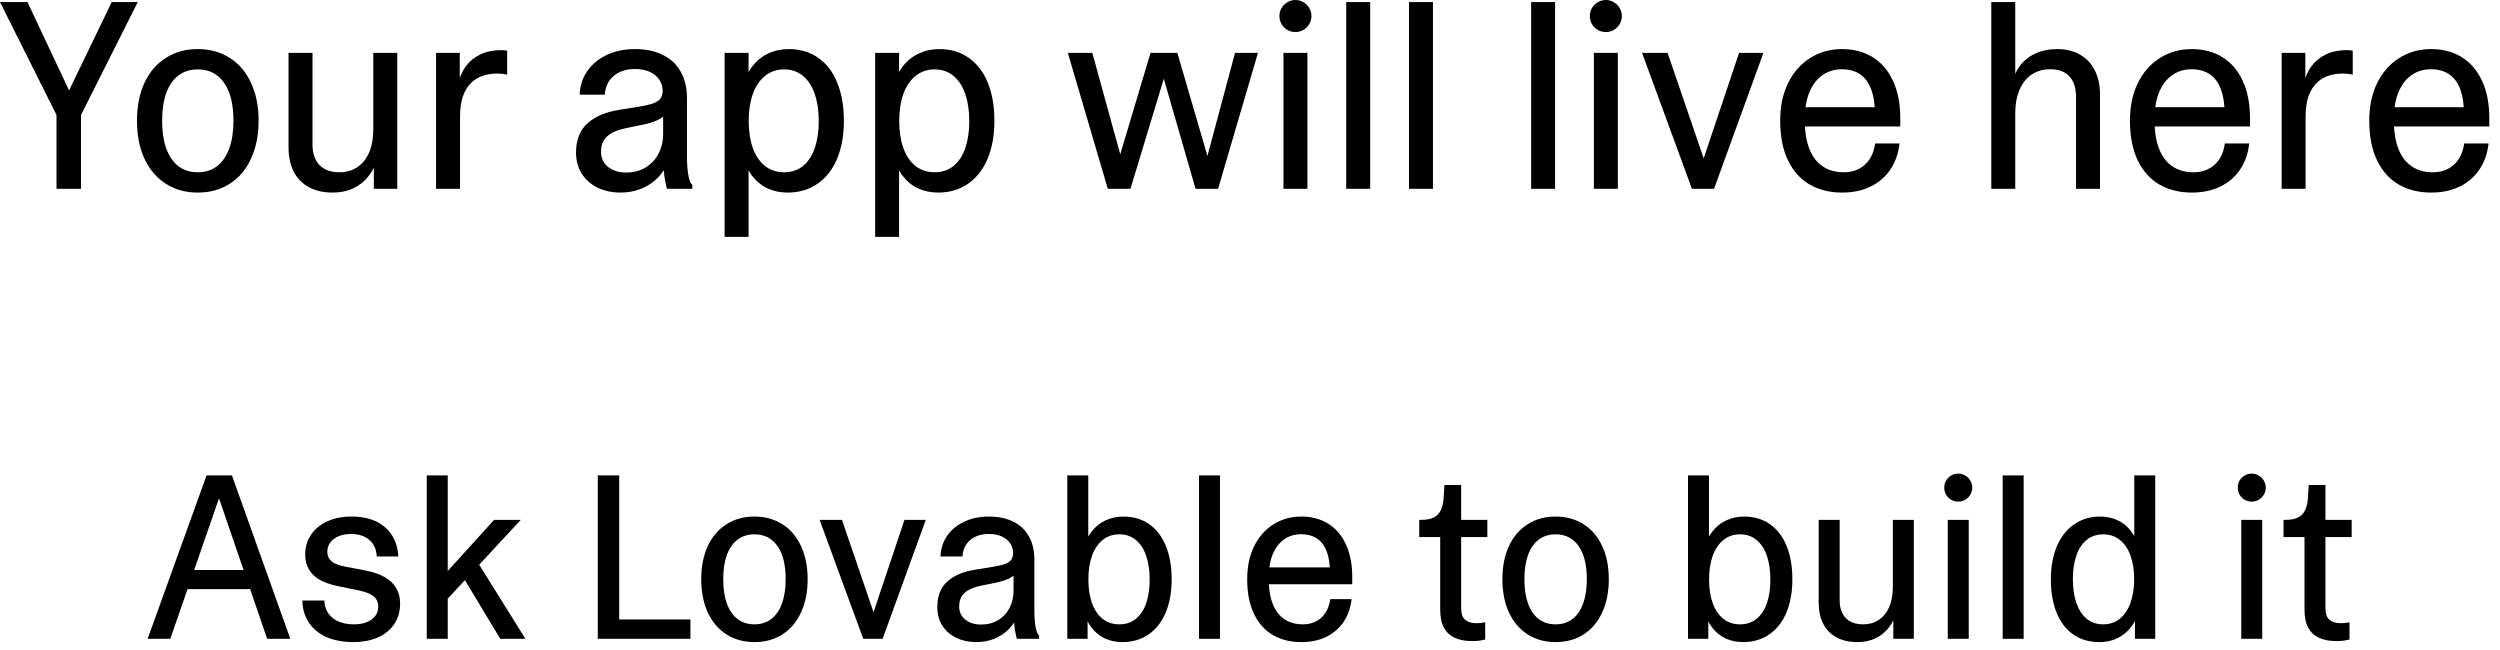
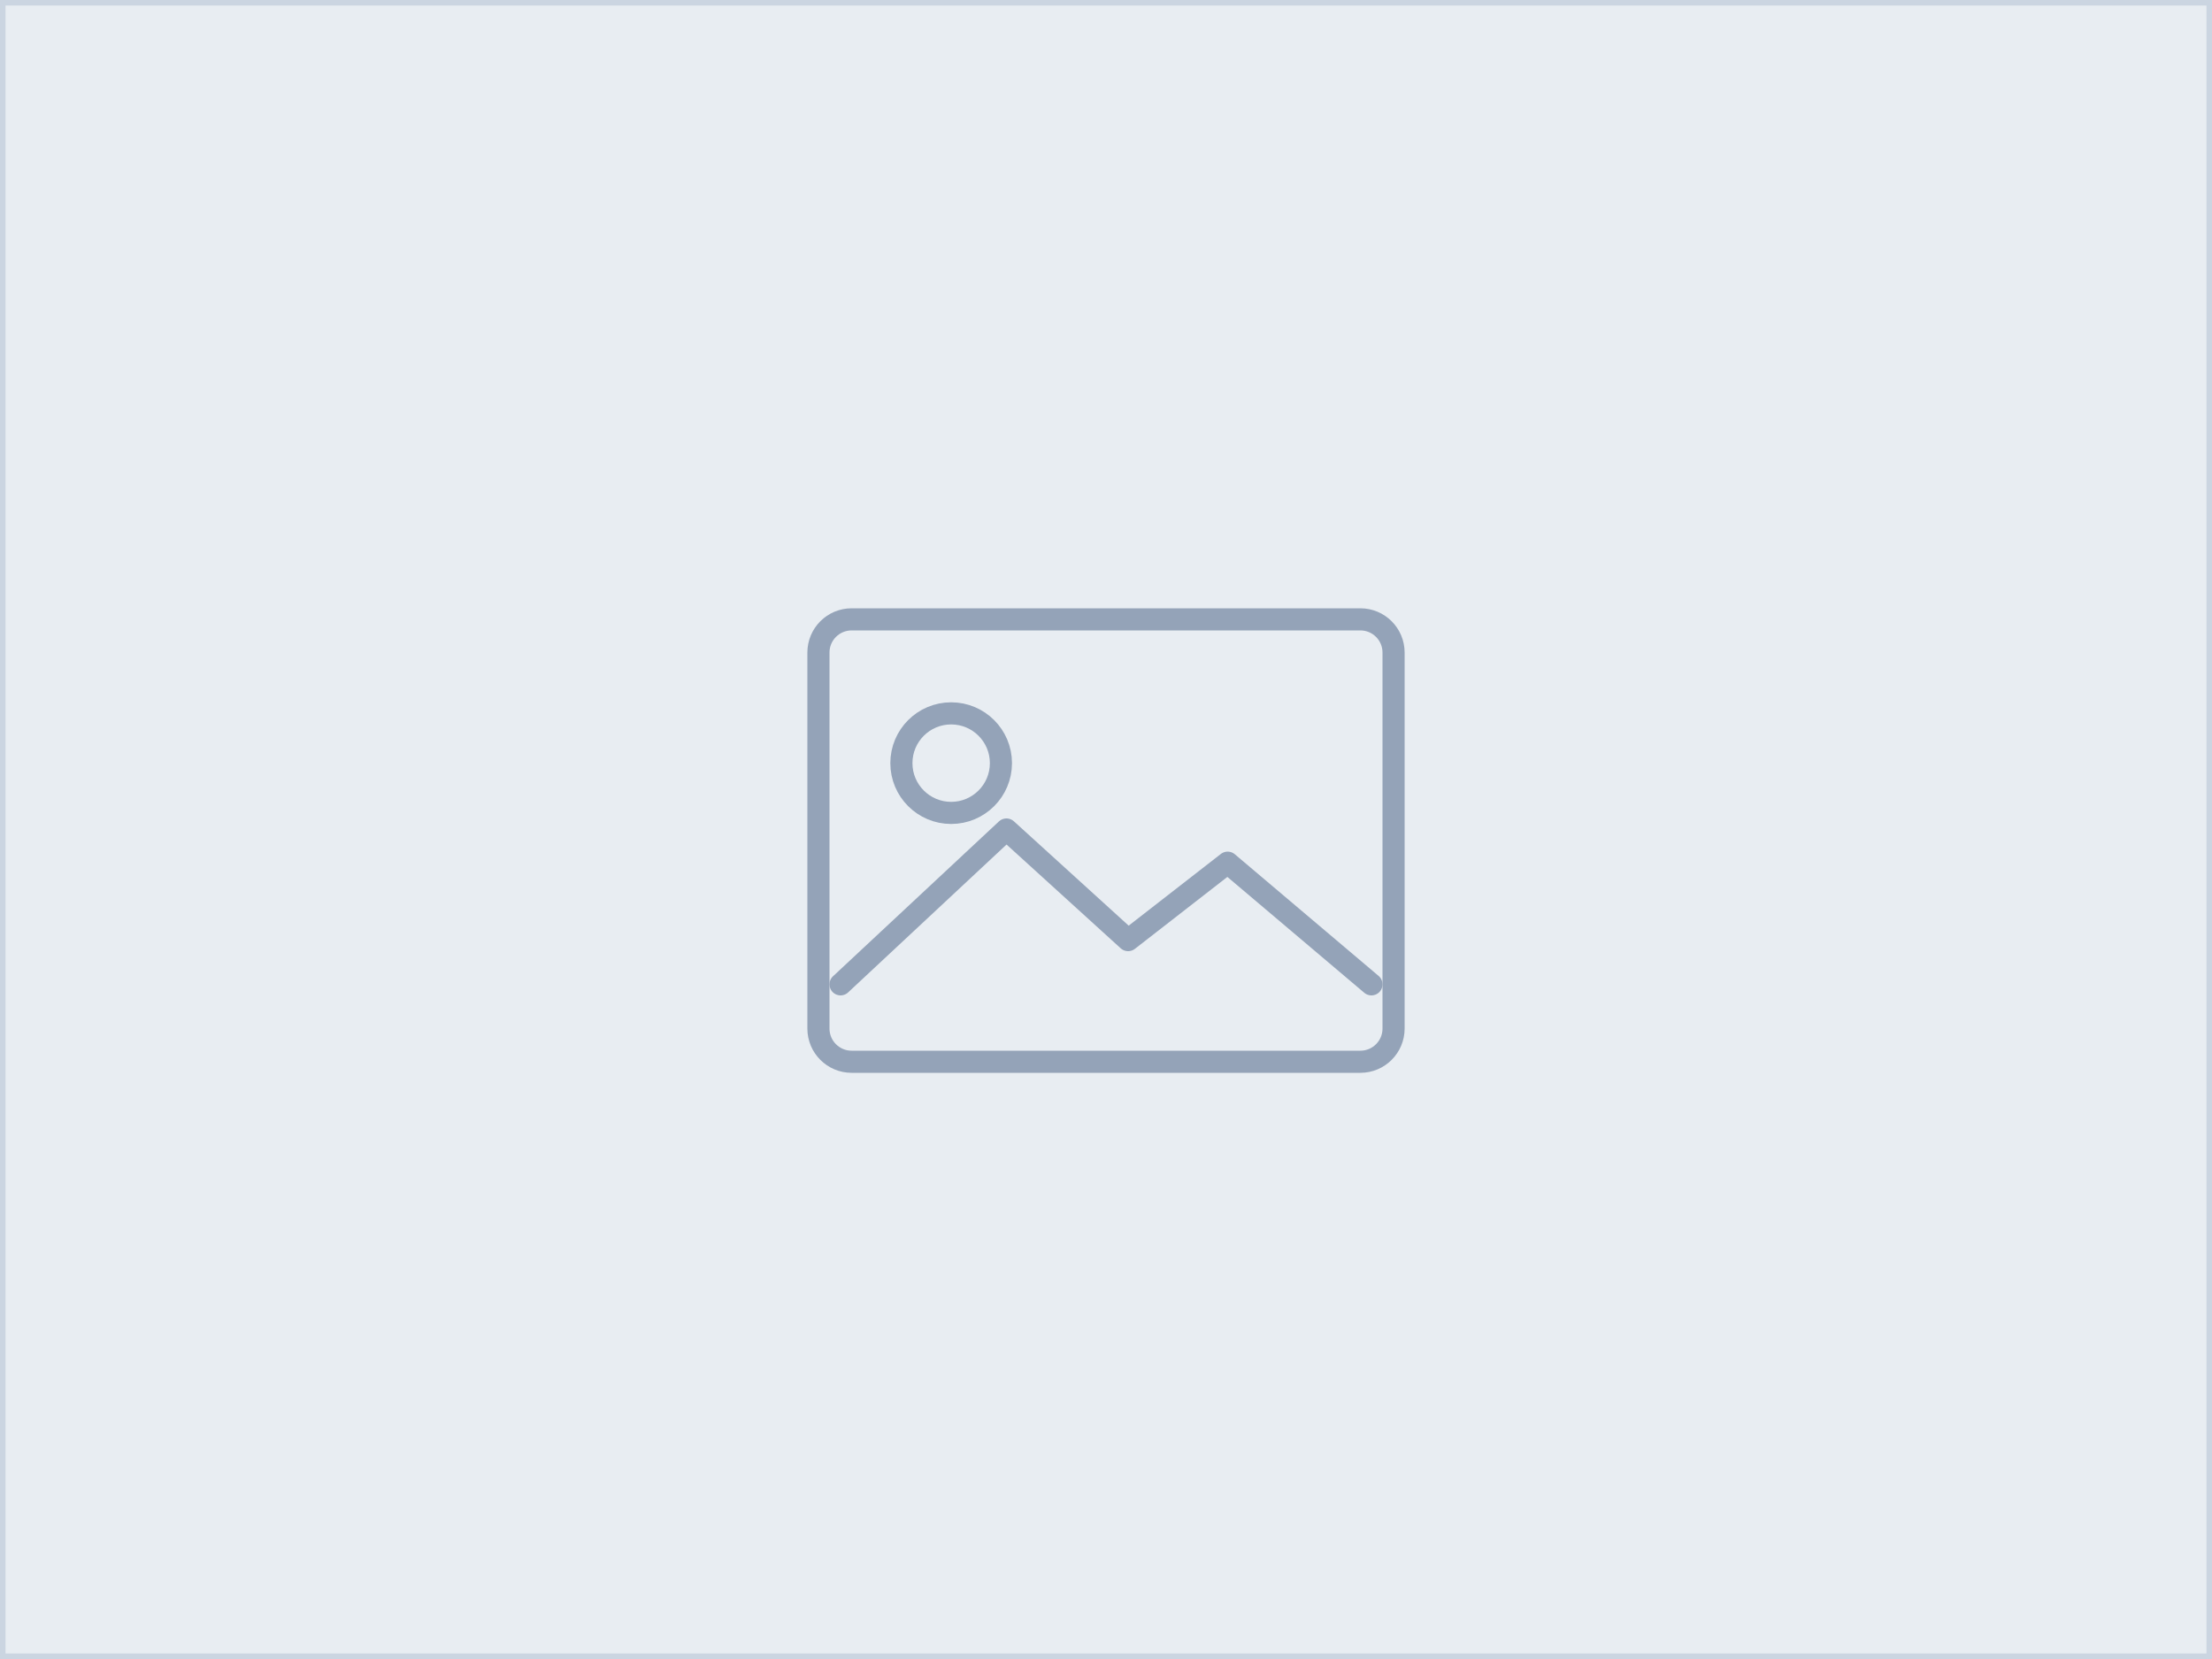
- <svg xmlns="http://www.w3.org/2000/svg" width="150" height="39" viewBox="0 0 150 39" fill="none">
-   <path d="M145.867 11.555C145.143 11.555 144.503 11.398 143.945 11.086C143.388 10.768 142.951 10.287 142.633 9.641C142.315 8.995 142.156 8.193 142.156 7.234C142.156 6.375 142.315 5.622 142.633 4.977C142.956 4.326 143.398 3.826 143.961 3.477C144.523 3.122 145.159 2.945 145.867 2.945C146.565 2.945 147.177 3.107 147.703 3.43C148.229 3.753 148.635 4.227 148.922 4.852C149.214 5.471 149.359 6.221 149.359 7.102C149.359 7.263 149.359 7.424 149.359 7.586H142.891V6.43H148.539L147.836 6.812C147.836 6.219 147.758 5.724 147.602 5.328C147.451 4.932 147.227 4.638 146.93 4.445C146.638 4.253 146.279 4.156 145.852 4.156C145.419 4.156 145.036 4.271 144.703 4.5C144.37 4.729 144.107 5.068 143.914 5.516C143.727 5.964 143.633 6.503 143.633 7.133V7.219C143.633 7.911 143.727 8.49 143.914 8.953C144.102 9.417 144.37 9.763 144.719 9.992C145.068 10.221 145.484 10.336 145.969 10.336C146.474 10.336 146.893 10.188 147.227 9.891C147.565 9.589 147.773 9.161 147.852 8.609H149.312C149.25 9.193 149.073 9.706 148.781 10.148C148.49 10.591 148.094 10.938 147.594 11.188C147.099 11.432 146.523 11.555 145.867 11.555Z" fill="black" />
-   <path d="M136.898 3.172H138.32V5.133L138.211 5.086C138.294 4.669 138.448 4.305 138.672 3.992C138.901 3.68 139.195 3.438 139.555 3.266C139.914 3.094 140.328 3.008 140.797 3.008C140.917 3.008 141.039 3.018 141.164 3.039V4.477C141.065 4.456 140.969 4.44 140.875 4.43C140.781 4.419 140.682 4.414 140.578 4.414C140.099 4.414 139.693 4.51 139.359 4.703C139.026 4.896 138.771 5.185 138.594 5.57C138.422 5.951 138.336 6.424 138.336 6.992V11.328H136.898V3.172Z" fill="black" />
-   <path d="M131.508 11.555C130.784 11.555 130.143 11.398 129.586 11.086C129.029 10.768 128.591 10.287 128.273 9.641C127.956 8.995 127.797 8.193 127.797 7.234C127.797 6.375 127.956 5.622 128.273 4.977C128.596 4.326 129.039 3.826 129.602 3.477C130.164 3.122 130.799 2.945 131.508 2.945C132.206 2.945 132.818 3.107 133.344 3.43C133.87 3.753 134.276 4.227 134.562 4.852C134.854 5.471 135 6.221 135 7.102C135 7.263 135 7.424 135 7.586H128.531V6.43H134.18L133.477 6.812C133.477 6.219 133.398 5.724 133.242 5.328C133.091 4.932 132.867 4.638 132.57 4.445C132.279 4.253 131.919 4.156 131.492 4.156C131.06 4.156 130.677 4.271 130.344 4.5C130.01 4.729 129.747 5.068 129.555 5.516C129.367 5.964 129.273 6.503 129.273 7.133V7.219C129.273 7.911 129.367 8.49 129.555 8.953C129.742 9.417 130.01 9.763 130.359 9.992C130.708 10.221 131.125 10.336 131.609 10.336C132.115 10.336 132.534 10.188 132.867 9.891C133.206 9.589 133.414 9.161 133.492 8.609H134.953C134.891 9.193 134.714 9.706 134.422 10.148C134.13 10.591 133.734 10.938 133.234 11.188C132.74 11.432 132.164 11.555 131.508 11.555Z" fill="black" />
-   <path d="M119.477 0.125H120.914V5.664L120.703 5.055C120.802 4.622 120.971 4.247 121.211 3.93C121.456 3.612 121.766 3.37 122.141 3.203C122.516 3.031 122.943 2.945 123.422 2.945C123.958 2.945 124.419 3.057 124.805 3.281C125.195 3.505 125.492 3.823 125.695 4.234C125.898 4.641 126 5.117 126 5.664V11.328H124.562V5.82C124.562 5.284 124.43 4.872 124.164 4.586C123.904 4.299 123.518 4.156 123.008 4.156C122.596 4.156 122.232 4.258 121.914 4.461C121.602 4.664 121.357 4.969 121.18 5.375C121.003 5.776 120.914 6.263 120.914 6.836V11.328H119.477V0.125Z" fill="black" />
-   <path d="M110.523 11.555C109.799 11.555 109.159 11.398 108.602 11.086C108.044 10.768 107.607 10.287 107.289 9.641C106.971 8.995 106.812 8.193 106.812 7.234C106.812 6.375 106.971 5.622 107.289 4.977C107.612 4.326 108.055 3.826 108.617 3.477C109.18 3.122 109.815 2.945 110.523 2.945C111.221 2.945 111.833 3.107 112.359 3.43C112.885 3.753 113.292 4.227 113.578 4.852C113.87 5.471 114.016 6.221 114.016 7.102C114.016 7.263 114.016 7.424 114.016 7.586H107.547V6.43H113.195L112.492 6.812C112.492 6.219 112.414 5.724 112.258 5.328C112.107 4.932 111.883 4.638 111.586 4.445C111.294 4.253 110.935 4.156 110.508 4.156C110.076 4.156 109.693 4.271 109.359 4.5C109.026 4.729 108.763 5.068 108.57 5.516C108.383 5.964 108.289 6.503 108.289 7.133V7.219C108.289 7.911 108.383 8.49 108.57 8.953C108.758 9.417 109.026 9.763 109.375 9.992C109.724 10.221 110.141 10.336 110.625 10.336C111.13 10.336 111.549 10.188 111.883 9.891C112.221 9.589 112.43 9.161 112.508 8.609H113.969C113.906 9.193 113.729 9.706 113.438 10.148C113.146 10.591 112.75 10.938 112.25 11.188C111.755 11.432 111.18 11.555 110.523 11.555Z" fill="black" />
-   <path d="M98.523 3.172H100.055L102.359 9.906H102.086L104.344 3.172H105.805L102.844 11.328H101.516L98.523 3.172Z" fill="black" />
-   <path d="M95.633 3.172H97.07V11.328H95.633V3.172ZM96.352 1.922C96.18 1.922 96.018 1.88 95.867 1.797C95.721 1.708 95.604 1.591 95.516 1.445C95.432 1.294 95.391 1.133 95.391 0.961C95.391 0.789 95.432 0.63 95.516 0.484C95.604 0.333 95.721 0.216 95.867 0.133C96.018 0.044 96.18 0 96.352 0C96.523 0 96.682 0.044 96.828 0.133C96.979 0.216 97.096 0.333 97.18 0.484C97.268 0.63 97.312 0.789 97.312 0.961C97.312 1.133 97.268 1.294 97.18 1.445C97.096 1.591 96.979 1.708 96.828 1.797C96.682 1.88 96.523 1.922 96.352 1.922Z" fill="black" />
-   <path d="M91.867 0.125H93.305V11.328H91.867V0.125Z" fill="black" />
-   <path d="M84.539 0.125H85.977V11.328H84.539V0.125Z" fill="black" />
-   <path d="M80.773 0.125H82.211V11.328H80.773V0.125Z" fill="black" />
-   <path d="M77.008 3.172H78.445V11.328H77.008V3.172ZM77.727 1.922C77.555 1.922 77.393 1.88 77.242 1.797C77.096 1.708 76.979 1.591 76.891 1.445C76.807 1.294 76.766 1.133 76.766 0.961C76.766 0.789 76.807 0.63 76.891 0.484C76.979 0.333 77.096 0.216 77.242 0.133C77.393 0.044 77.555 0 77.727 0C77.898 0 78.057 0.044 78.203 0.133C78.354 0.216 78.471 0.333 78.555 0.484C78.643 0.63 78.688 0.789 78.688 0.961C78.688 1.133 78.643 1.294 78.555 1.445C78.471 1.591 78.354 1.708 78.203 1.797C78.057 1.88 77.898 1.922 77.727 1.922Z" fill="black" />
-   <path d="M64.07 3.172H65.539L67.508 10.32H66.898L69.031 3.172H70.641L72.727 10.32H72.188L74.102 3.172H75.477L73.086 11.328H71.734L69.508 3.617H70.164L67.828 11.328H66.469L64.07 3.172Z" fill="black" />
-   <path d="M56.289 11.555C55.852 11.555 55.45 11.471 55.086 11.305C54.727 11.138 54.417 10.885 54.156 10.547C53.901 10.208 53.711 9.786 53.586 9.281L53.898 9.602V11.328H52.508V3.172H53.945V4.992L53.602 5.219C53.711 4.745 53.896 4.339 54.156 4C54.417 3.656 54.734 3.396 55.109 3.219C55.49 3.036 55.904 2.945 56.352 2.945C57.044 2.945 57.638 3.122 58.133 3.477C58.633 3.826 59.013 4.326 59.273 4.977C59.534 5.622 59.664 6.38 59.664 7.25C59.664 8.115 59.529 8.872 59.258 9.523C58.987 10.169 58.596 10.669 58.086 11.023C57.575 11.378 56.977 11.555 56.289 11.555ZM56.078 10.336C56.526 10.336 56.906 10.208 57.219 9.953C57.531 9.693 57.766 9.333 57.922 8.875C58.078 8.411 58.156 7.875 58.156 7.266C58.156 6.656 58.078 6.12 57.922 5.656C57.766 5.188 57.531 4.823 57.219 4.562C56.906 4.297 56.526 4.164 56.078 4.164C55.63 4.164 55.245 4.297 54.922 4.562C54.604 4.823 54.362 5.188 54.195 5.656C54.034 6.12 53.953 6.656 53.953 7.266C53.953 7.87 54.034 8.404 54.195 8.867C54.362 9.331 54.604 9.693 54.922 9.953C55.245 10.208 55.63 10.336 56.078 10.336ZM52.508 9.664H53.945V14.211H52.508V9.664Z" fill="black" />
-   <path d="M47.258 11.555C46.82 11.555 46.419 11.471 46.055 11.305C45.695 11.138 45.385 10.885 45.125 10.547C44.87 10.208 44.68 9.786 44.555 9.281L44.867 9.602V11.328H43.477V3.172H44.914V4.992L44.57 5.219C44.68 4.745 44.865 4.339 45.125 4C45.385 3.656 45.703 3.396 46.078 3.219C46.458 3.036 46.872 2.945 47.32 2.945C48.013 2.945 48.607 3.122 49.102 3.477C49.602 3.826 49.982 4.326 50.242 4.977C50.503 5.622 50.633 6.38 50.633 7.25C50.633 8.115 50.497 8.872 50.227 9.523C49.956 10.169 49.565 10.669 49.055 11.023C48.544 11.378 47.945 11.555 47.258 11.555ZM47.047 10.336C47.495 10.336 47.875 10.208 48.188 9.953C48.5 9.693 48.734 9.333 48.891 8.875C49.047 8.411 49.125 7.875 49.125 7.266C49.125 6.656 49.047 6.12 48.891 5.656C48.734 5.188 48.5 4.823 48.188 4.562C47.875 4.297 47.495 4.164 47.047 4.164C46.599 4.164 46.214 4.297 45.891 4.562C45.573 4.823 45.331 5.188 45.164 5.656C45.003 6.12 44.922 6.656 44.922 7.266C44.922 7.87 45.003 8.404 45.164 8.867C45.331 9.331 45.573 9.693 45.891 9.953C46.214 10.208 46.599 10.336 47.047 10.336ZM43.477 9.664H44.914V14.211H43.477V9.664Z" fill="black" />
-   <path d="M37.234 11.555C36.729 11.555 36.273 11.458 35.867 11.266C35.461 11.068 35.141 10.787 34.906 10.422C34.677 10.057 34.562 9.633 34.562 9.148C34.562 8.404 34.786 7.826 35.234 7.414C35.688 6.997 36.32 6.724 37.133 6.594L38.43 6.383C38.763 6.326 39.023 6.263 39.211 6.195C39.398 6.122 39.536 6.029 39.625 5.914C39.714 5.794 39.758 5.635 39.758 5.438C39.758 5.219 39.698 5.01 39.578 4.812C39.458 4.615 39.273 4.453 39.023 4.328C38.773 4.203 38.464 4.141 38.094 4.141C37.573 4.141 37.148 4.279 36.82 4.555C36.497 4.826 36.32 5.201 36.289 5.68H34.781C34.797 5.159 34.945 4.693 35.227 4.281C35.508 3.865 35.896 3.539 36.391 3.305C36.885 3.065 37.453 2.945 38.094 2.945C38.745 2.945 39.305 3.062 39.773 3.297C40.242 3.526 40.599 3.862 40.844 4.305C41.094 4.747 41.219 5.276 41.219 5.891V9.438C41.219 9.818 41.245 10.169 41.297 10.492C41.354 10.81 41.435 11.013 41.539 11.102V11.328H40.016C39.953 11.104 39.901 10.844 39.859 10.547C39.823 10.245 39.805 9.951 39.805 9.664L40.062 9.742C39.938 10.081 39.74 10.388 39.469 10.664C39.198 10.94 38.87 11.159 38.484 11.32C38.099 11.477 37.682 11.555 37.234 11.555ZM37.555 10.352C38.008 10.352 38.404 10.25 38.742 10.047C39.081 9.839 39.339 9.56 39.516 9.211C39.698 8.857 39.789 8.464 39.789 8.031V6.812L39.953 6.836C39.802 7.008 39.609 7.143 39.375 7.242C39.146 7.341 38.836 7.43 38.445 7.508L37.586 7.68C37.06 7.789 36.675 7.956 36.43 8.18C36.185 8.398 36.062 8.706 36.062 9.102C36.062 9.482 36.203 9.786 36.484 10.016C36.771 10.24 37.128 10.352 37.555 10.352Z" fill="black" />
-   <path d="M26.164 3.172H27.586V5.133L27.477 5.086C27.56 4.669 27.713 4.305 27.938 3.992C28.167 3.68 28.461 3.438 28.82 3.266C29.18 3.094 29.594 3.008 30.062 3.008C30.182 3.008 30.305 3.018 30.43 3.039V4.477C30.331 4.456 30.234 4.44 30.141 4.43C30.047 4.419 29.948 4.414 29.844 4.414C29.365 4.414 28.958 4.51 28.625 4.703C28.292 4.896 28.037 5.185 27.859 5.57C27.688 5.951 27.602 6.424 27.602 6.992V11.328H26.164V3.172Z" fill="black" />
-   <path d="M19.969 11.555C19.417 11.555 18.94 11.448 18.539 11.234C18.143 11.021 17.838 10.711 17.625 10.305C17.417 9.898 17.312 9.409 17.312 8.836V3.172H18.75V8.672C18.75 9.198 18.888 9.607 19.164 9.898C19.44 10.19 19.841 10.336 20.367 10.336C20.768 10.336 21.12 10.237 21.422 10.039C21.729 9.841 21.969 9.549 22.141 9.164C22.312 8.773 22.398 8.299 22.398 7.742V3.172H23.836V11.328H22.43V8.836L22.672 9.438C22.552 9.87 22.367 10.245 22.117 10.562C21.872 10.88 21.568 11.125 21.203 11.297C20.838 11.469 20.427 11.555 19.969 11.555Z" fill="black" />
-   <path d="M11.867 11.555C11.138 11.555 10.497 11.378 9.945 11.023C9.393 10.669 8.966 10.167 8.664 9.516C8.367 8.865 8.219 8.107 8.219 7.242C8.219 6.378 8.367 5.622 8.664 4.977C8.966 4.326 9.393 3.826 9.945 3.477C10.497 3.122 11.138 2.945 11.867 2.945C12.596 2.945 13.237 3.122 13.789 3.477C14.341 3.826 14.766 4.326 15.062 4.977C15.365 5.622 15.516 6.378 15.516 7.242C15.516 8.107 15.365 8.865 15.062 9.516C14.766 10.167 14.341 10.669 13.789 11.023C13.237 11.378 12.596 11.555 11.867 11.555ZM11.867 10.336C12.315 10.336 12.698 10.216 13.016 9.977C13.338 9.732 13.583 9.378 13.75 8.914C13.922 8.451 14.008 7.893 14.008 7.242C14.008 6.263 13.82 5.505 13.445 4.969C13.07 4.432 12.544 4.164 11.867 4.164C11.419 4.164 11.034 4.284 10.711 4.523C10.393 4.763 10.148 5.115 9.977 5.578C9.81 6.036 9.727 6.591 9.727 7.242C9.727 7.893 9.81 8.451 9.977 8.914C10.148 9.378 10.393 9.732 10.711 9.977C11.034 10.216 11.419 10.336 11.867 10.336Z" fill="black" />
-   <path d="M3.391 6.18L3.711 7.539L0 0.125H1.648L4.414 6H3.867L6.703 0.125H8.266L4.539 7.539L4.859 6.18V11.328H3.391V6.18Z" fill="black" />
-   <path d="M140.19 38.465C139.789 38.465 139.448 38.403 139.165 38.28C138.882 38.157 138.661 37.957 138.502 37.679C138.347 37.396 138.27 37.029 138.27 36.578V32.224H137.012V31.191H137.135C137.445 31.191 137.693 31.144 137.88 31.048C138.071 30.952 138.215 30.804 138.311 30.604C138.406 30.403 138.463 30.136 138.481 29.804L138.522 29.1H139.527V31.301L139.377 31.191H141.1V32.224H139.527V36.496C139.527 36.82 139.607 37.05 139.767 37.187C139.931 37.323 140.159 37.392 140.45 37.392C140.637 37.392 140.81 37.373 140.97 37.337V38.369C140.828 38.406 140.699 38.431 140.58 38.444C140.462 38.458 140.332 38.465 140.19 38.465Z" fill="black" />
-   <path d="M134.476 31.191H135.733V38.328H134.476V31.191ZM135.104 30.098C134.954 30.098 134.813 30.061 134.681 29.988C134.553 29.911 134.451 29.808 134.373 29.681C134.3 29.549 134.264 29.407 134.264 29.257C134.264 29.106 134.3 28.967 134.373 28.84C134.451 28.708 134.553 28.605 134.681 28.532C134.813 28.455 134.954 28.416 135.104 28.416C135.255 28.416 135.394 28.455 135.521 28.532C135.654 28.605 135.756 28.708 135.829 28.84C135.907 28.967 135.945 29.106 135.945 29.257C135.945 29.407 135.907 29.549 135.829 29.681C135.756 29.808 135.654 29.911 135.521 29.988C135.394 30.061 135.255 30.098 135.104 30.098Z" fill="black" />
-   <path d="M128.057 28.525H129.314V31.191H128.057V28.525ZM125.965 38.526C125.354 38.526 124.83 38.374 124.393 38.068C123.955 37.758 123.622 37.323 123.395 36.763C123.167 36.198 123.053 35.535 123.053 34.773C123.053 34.017 123.171 33.354 123.408 32.784C123.65 32.215 123.994 31.775 124.44 31.465C124.887 31.15 125.409 30.993 126.006 30.993C126.389 30.993 126.737 31.066 127.052 31.212C127.371 31.358 127.642 31.579 127.865 31.875C128.093 32.171 128.262 32.54 128.371 32.982L128.057 32.702V31.191H129.314V38.328H128.098V36.735L128.357 36.537C128.212 37.161 127.924 37.649 127.496 38C127.068 38.351 126.557 38.526 125.965 38.526ZM126.19 37.46C126.582 37.46 126.917 37.346 127.195 37.118C127.478 36.886 127.69 36.567 127.831 36.161C127.977 35.751 128.05 35.279 128.05 34.746C128.05 34.217 127.977 33.75 127.831 33.345C127.69 32.939 127.478 32.625 127.195 32.401C126.917 32.173 126.582 32.06 126.19 32.06C125.799 32.06 125.466 32.173 125.192 32.401C124.919 32.625 124.714 32.939 124.577 33.345C124.44 33.746 124.372 34.213 124.372 34.746C124.372 35.279 124.44 35.751 124.577 36.161C124.714 36.567 124.919 36.886 125.192 37.118C125.466 37.346 125.799 37.46 126.19 37.46Z" fill="black" />
-   <path d="M120.161 28.525H121.419V38.328H120.161V28.525Z" fill="black" />
-   <path d="M116.866 31.191H118.124V38.328H116.866V31.191ZM117.495 30.098C117.345 30.098 117.203 30.061 117.071 29.988C116.944 29.911 116.841 29.808 116.764 29.681C116.691 29.549 116.654 29.407 116.654 29.257C116.654 29.106 116.691 28.967 116.764 28.84C116.841 28.708 116.944 28.605 117.071 28.532C117.203 28.455 117.345 28.416 117.495 28.416C117.646 28.416 117.785 28.455 117.912 28.532C118.044 28.605 118.147 28.708 118.22 28.84C118.297 28.967 118.336 29.106 118.336 29.257C118.336 29.407 118.297 29.549 118.22 29.681C118.147 29.808 118.044 29.911 117.912 29.988C117.785 30.061 117.646 30.098 117.495 30.098Z" fill="black" />
-   <path d="M111.445 38.526C110.962 38.526 110.545 38.433 110.194 38.246C109.848 38.059 109.581 37.788 109.395 37.433C109.212 37.077 109.121 36.649 109.121 36.148V31.191H110.379V36.004C110.379 36.464 110.5 36.822 110.741 37.077C110.983 37.332 111.334 37.46 111.794 37.46C112.145 37.46 112.452 37.373 112.717 37.2C112.986 37.027 113.195 36.772 113.346 36.435C113.496 36.093 113.571 35.678 113.571 35.19V31.191H114.829V38.328H113.599V36.148L113.811 36.674C113.706 37.052 113.544 37.38 113.325 37.658C113.111 37.936 112.844 38.15 112.525 38.301C112.206 38.451 111.846 38.526 111.445 38.526Z" fill="black" />
-   <path d="M104.589 38.526C104.206 38.526 103.855 38.453 103.536 38.308C103.222 38.162 102.951 37.941 102.723 37.645C102.499 37.348 102.333 36.979 102.224 36.537L102.497 36.817V38.328H101.28V31.191H102.538V32.784L102.237 32.982C102.333 32.568 102.495 32.212 102.723 31.916C102.951 31.615 103.229 31.387 103.557 31.232C103.889 31.073 104.252 30.993 104.644 30.993C105.25 30.993 105.769 31.148 106.202 31.458C106.64 31.763 106.972 32.201 107.2 32.77C107.428 33.336 107.542 33.999 107.542 34.76C107.542 35.516 107.424 36.179 107.187 36.749C106.95 37.314 106.608 37.752 106.161 38.062C105.715 38.371 105.19 38.526 104.589 38.526ZM104.404 37.46C104.796 37.46 105.129 37.348 105.402 37.125C105.676 36.897 105.881 36.583 106.018 36.182C106.154 35.776 106.223 35.307 106.223 34.773C106.223 34.24 106.154 33.771 106.018 33.365C105.881 32.955 105.676 32.636 105.402 32.408C105.129 32.176 104.796 32.06 104.404 32.06C104.012 32.06 103.675 32.176 103.393 32.408C103.115 32.636 102.903 32.955 102.757 33.365C102.616 33.771 102.545 34.24 102.545 34.773C102.545 35.302 102.616 35.769 102.757 36.175C102.903 36.58 103.115 36.897 103.393 37.125C103.675 37.348 104.012 37.46 104.404 37.46ZM101.28 28.525H102.538V31.191H101.28V28.525Z" fill="black" />
-   <path d="M93.337 38.526C92.699 38.526 92.138 38.371 91.655 38.062C91.172 37.752 90.799 37.312 90.534 36.742C90.274 36.172 90.144 35.509 90.144 34.753C90.144 33.996 90.274 33.336 90.534 32.77C90.799 32.201 91.172 31.763 91.655 31.458C92.138 31.148 92.699 30.993 93.337 30.993C93.975 30.993 94.535 31.148 95.019 31.458C95.502 31.763 95.873 32.201 96.133 32.77C96.397 33.336 96.529 33.996 96.529 34.753C96.529 35.509 96.397 36.172 96.133 36.742C95.873 37.312 95.502 37.752 95.019 38.062C94.535 38.371 93.975 38.526 93.337 38.526ZM93.337 37.46C93.729 37.46 94.064 37.355 94.342 37.145C94.624 36.931 94.838 36.621 94.984 36.216C95.135 35.81 95.21 35.323 95.21 34.753C95.21 33.896 95.046 33.233 94.718 32.764C94.39 32.294 93.929 32.06 93.337 32.06C92.945 32.06 92.608 32.164 92.325 32.374C92.047 32.584 91.833 32.891 91.683 33.297C91.537 33.698 91.464 34.183 91.464 34.753C91.464 35.323 91.537 35.81 91.683 36.216C91.833 36.621 92.047 36.931 92.325 37.145C92.608 37.355 92.945 37.46 93.337 37.46Z" fill="black" />
-   <path d="M88.333 38.465C87.932 38.465 87.59 38.403 87.308 38.28C87.025 38.157 86.804 37.957 86.644 37.679C86.49 37.396 86.412 37.029 86.412 36.578V32.224H85.154V31.191H85.277C85.587 31.191 85.836 31.144 86.022 31.048C86.214 30.952 86.357 30.804 86.453 30.604C86.549 30.403 86.606 30.136 86.624 29.804L86.665 29.1H87.67V31.301L87.519 31.191H89.242V32.224H87.67V36.496C87.67 36.82 87.75 37.05 87.909 37.187C88.073 37.323 88.301 37.392 88.593 37.392C88.78 37.392 88.953 37.373 89.112 37.337V38.369C88.971 38.406 88.841 38.431 88.723 38.444C88.604 38.458 88.474 38.465 88.333 38.465Z" fill="black" />
-   <path d="M78.079 38.526C77.446 38.526 76.885 38.39 76.397 38.116C75.91 37.838 75.527 37.417 75.249 36.852C74.971 36.286 74.832 35.585 74.832 34.746C74.832 33.994 74.971 33.336 75.249 32.77C75.532 32.201 75.919 31.763 76.411 31.458C76.903 31.148 77.459 30.993 78.079 30.993C78.69 30.993 79.225 31.134 79.686 31.417C80.146 31.7 80.501 32.114 80.752 32.661C81.007 33.203 81.135 33.86 81.135 34.63C81.135 34.771 81.135 34.912 81.135 35.054H75.475V34.042H80.417L79.802 34.377C79.802 33.857 79.733 33.425 79.597 33.078C79.465 32.732 79.269 32.474 79.009 32.306C78.754 32.137 78.439 32.053 78.065 32.053C77.687 32.053 77.352 32.153 77.061 32.353C76.769 32.554 76.539 32.85 76.37 33.242C76.206 33.634 76.124 34.106 76.124 34.657V34.732C76.124 35.339 76.206 35.844 76.37 36.25C76.534 36.656 76.769 36.959 77.074 37.159C77.38 37.36 77.744 37.46 78.168 37.46C78.61 37.46 78.977 37.33 79.269 37.07C79.565 36.806 79.747 36.432 79.815 35.949H81.094C81.039 36.46 80.884 36.908 80.629 37.296C80.374 37.683 80.027 37.986 79.59 38.205C79.157 38.419 78.653 38.526 78.079 38.526Z" fill="black" />
-   <path d="M71.94 28.525H73.198V38.328H71.94V28.525Z" fill="black" />
-   <path d="M67.347 38.526C66.964 38.526 66.613 38.453 66.294 38.308C65.98 38.162 65.708 37.941 65.481 37.645C65.257 37.348 65.091 36.979 64.981 36.537L65.255 36.817V38.328H64.038V31.191H65.296V32.784L64.995 32.982C65.091 32.568 65.253 32.212 65.481 31.916C65.708 31.615 65.986 31.387 66.314 31.232C66.647 31.073 67.009 30.993 67.401 30.993C68.007 30.993 68.527 31.148 68.96 31.458C69.397 31.763 69.73 32.201 69.958 32.77C70.186 33.336 70.3 33.999 70.3 34.76C70.3 35.516 70.181 36.179 69.944 36.749C69.707 37.314 69.366 37.752 68.919 38.062C68.472 38.371 67.948 38.526 67.347 38.526ZM67.162 37.46C67.554 37.46 67.887 37.348 68.16 37.125C68.434 36.897 68.639 36.583 68.775 36.182C68.912 35.776 68.981 35.307 68.981 34.773C68.981 34.24 68.912 33.771 68.775 33.365C68.639 32.955 68.434 32.636 68.16 32.408C67.887 32.176 67.554 32.06 67.162 32.06C66.77 32.06 66.433 32.176 66.15 32.408C65.872 32.636 65.66 32.955 65.515 33.365C65.373 33.771 65.303 34.24 65.303 34.773C65.303 35.302 65.373 35.769 65.515 36.175C65.66 36.58 65.872 36.897 66.15 37.125C66.433 37.348 66.77 37.46 67.162 37.46ZM64.038 28.525H65.296V31.191H64.038V28.525Z" fill="black" />
-   <path d="M58.576 38.526C58.134 38.526 57.735 38.442 57.38 38.273C57.024 38.1 56.744 37.854 56.539 37.535C56.339 37.216 56.238 36.845 56.238 36.421C56.238 35.769 56.434 35.263 56.826 34.903C57.223 34.539 57.776 34.3 58.487 34.185L59.622 34.001C59.914 33.951 60.142 33.896 60.306 33.837C60.47 33.773 60.59 33.691 60.668 33.591C60.745 33.486 60.784 33.347 60.784 33.174C60.784 32.982 60.732 32.8 60.627 32.627C60.522 32.454 60.36 32.312 60.142 32.203C59.923 32.094 59.652 32.039 59.328 32.039C58.872 32.039 58.501 32.16 58.214 32.401C57.931 32.638 57.776 32.967 57.749 33.386H56.43C56.443 32.93 56.573 32.522 56.819 32.162C57.065 31.797 57.405 31.513 57.838 31.308C58.271 31.098 58.768 30.993 59.328 30.993C59.898 30.993 60.388 31.096 60.798 31.301C61.208 31.501 61.52 31.795 61.734 32.183C61.953 32.57 62.062 33.033 62.062 33.57V36.674C62.062 37.007 62.085 37.314 62.131 37.597C62.181 37.875 62.252 38.052 62.343 38.13V38.328H61.01C60.955 38.132 60.91 37.904 60.873 37.645C60.841 37.38 60.825 37.123 60.825 36.872L61.051 36.94C60.941 37.237 60.768 37.505 60.531 37.747C60.294 37.989 60.007 38.18 59.67 38.321C59.333 38.458 58.968 38.526 58.576 38.526ZM58.856 37.474C59.253 37.474 59.599 37.385 59.895 37.207C60.192 37.025 60.417 36.781 60.572 36.476C60.732 36.166 60.812 35.822 60.812 35.443V34.377L60.955 34.398C60.823 34.548 60.654 34.666 60.449 34.753C60.249 34.84 59.977 34.917 59.636 34.985L58.884 35.136C58.423 35.231 58.086 35.377 57.872 35.573C57.658 35.765 57.551 36.033 57.551 36.38C57.551 36.713 57.674 36.979 57.92 37.18C58.171 37.376 58.483 37.474 58.856 37.474Z" fill="black" />
-   <path d="M49.177 31.191H50.517L52.533 37.084H52.294L54.27 31.191H55.548L52.957 38.328H51.795L49.177 31.191Z" fill="black" />
-   <path d="M45.267 38.526C44.629 38.526 44.068 38.371 43.585 38.062C43.102 37.752 42.728 37.312 42.464 36.742C42.204 36.172 42.074 35.509 42.074 34.753C42.074 33.996 42.204 33.336 42.464 32.77C42.728 32.201 43.102 31.763 43.585 31.458C44.068 31.148 44.629 30.993 45.267 30.993C45.905 30.993 46.465 31.148 46.948 31.458C47.431 31.763 47.803 32.201 48.062 32.77C48.327 33.336 48.459 33.996 48.459 34.753C48.459 35.509 48.327 36.172 48.062 36.742C47.803 37.312 47.431 37.752 46.948 38.062C46.465 38.371 45.905 38.526 45.267 38.526ZM45.267 37.46C45.658 37.46 45.993 37.355 46.272 37.145C46.554 36.931 46.768 36.621 46.914 36.216C47.065 35.81 47.14 35.323 47.14 34.753C47.14 33.896 46.976 33.233 46.648 32.764C46.319 32.294 45.859 32.06 45.267 32.06C44.875 32.06 44.537 32.164 44.255 32.374C43.977 32.584 43.763 32.891 43.612 33.297C43.467 33.698 43.394 34.183 43.394 34.753C43.394 35.323 43.467 35.81 43.612 36.216C43.763 36.621 43.977 36.931 44.255 37.145C44.537 37.355 44.875 37.46 45.267 37.46Z" fill="black" />
-   <path d="M35.867 28.525H37.152V37.556L36.934 37.166H41.425V38.328H35.867V28.525Z" fill="black" />
-   <path d="M25.606 28.525H26.864V34.63H26.529L29.646 31.191H31.246L26.331 36.496L26.864 35.402V38.328H25.606V28.525ZM27.705 34.493L28.389 33.304L31.526 38.328H30.016L27.705 34.493Z" fill="black" />
-   <path d="M21.211 38.526C20.591 38.526 20.051 38.426 19.591 38.226C19.135 38.02 18.782 37.731 18.531 37.357C18.281 36.984 18.151 36.542 18.142 36.031H19.461C19.479 36.487 19.65 36.84 19.974 37.091C20.297 37.337 20.719 37.46 21.238 37.46C21.676 37.46 22.027 37.364 22.291 37.173C22.56 36.981 22.694 36.722 22.694 36.394C22.694 36.129 22.599 35.922 22.407 35.772C22.22 35.621 21.915 35.503 21.491 35.416L20.315 35.177C19.627 35.04 19.121 34.815 18.798 34.5C18.474 34.181 18.312 33.769 18.312 33.263C18.312 32.834 18.424 32.449 18.648 32.107C18.871 31.761 19.192 31.49 19.611 31.294C20.031 31.093 20.525 30.993 21.095 30.993C21.678 30.993 22.177 31.096 22.592 31.301C23.006 31.506 23.323 31.791 23.542 32.155C23.761 32.515 23.879 32.925 23.898 33.386H22.605C22.587 32.967 22.439 32.638 22.161 32.401C21.888 32.16 21.523 32.039 21.067 32.039C20.78 32.039 20.53 32.085 20.315 32.176C20.101 32.262 19.935 32.388 19.816 32.552C19.698 32.711 19.639 32.896 19.639 33.105C19.639 33.342 19.721 33.532 19.885 33.673C20.049 33.814 20.309 33.919 20.664 33.987L21.977 34.24C22.414 34.327 22.783 34.457 23.084 34.63C23.385 34.798 23.613 35.015 23.768 35.279C23.927 35.544 24.007 35.851 24.007 36.202C24.007 36.694 23.884 37.116 23.638 37.467C23.396 37.818 23.064 38.082 22.64 38.26C22.216 38.438 21.74 38.526 21.211 38.526Z" fill="black" />
-   <path d="M12.393 28.525H13.917L17.417 38.328H16.029L13.021 29.551H13.261L10.219 38.328H8.858L12.393 28.525ZM10.82 34.199H15.599V35.348H10.82V34.199Z" fill="black" />
+ <svg xmlns="http://www.w3.org/2000/svg" viewBox="0 0 400 300" width="400" height="300" role="img" aria-label="Placeholder image">
+   <rect width="400" height="300" fill="#E8EDF2" />
+   <rect x="0.5" y="0.5" width="399" height="299" fill="none" stroke="#CBD5E1" />
+   <g stroke="#94A3B8" stroke-width="4" fill="none" stroke-linecap="round" stroke-linejoin="round">
+     <rect x="148" y="112" width="104" height="80" rx="6" />
+     <circle cx="172" cy="138" r="9" />
+     <path d="M152 178l30-28 22 20 18-14 26 22" />
+   </g>
</svg>
